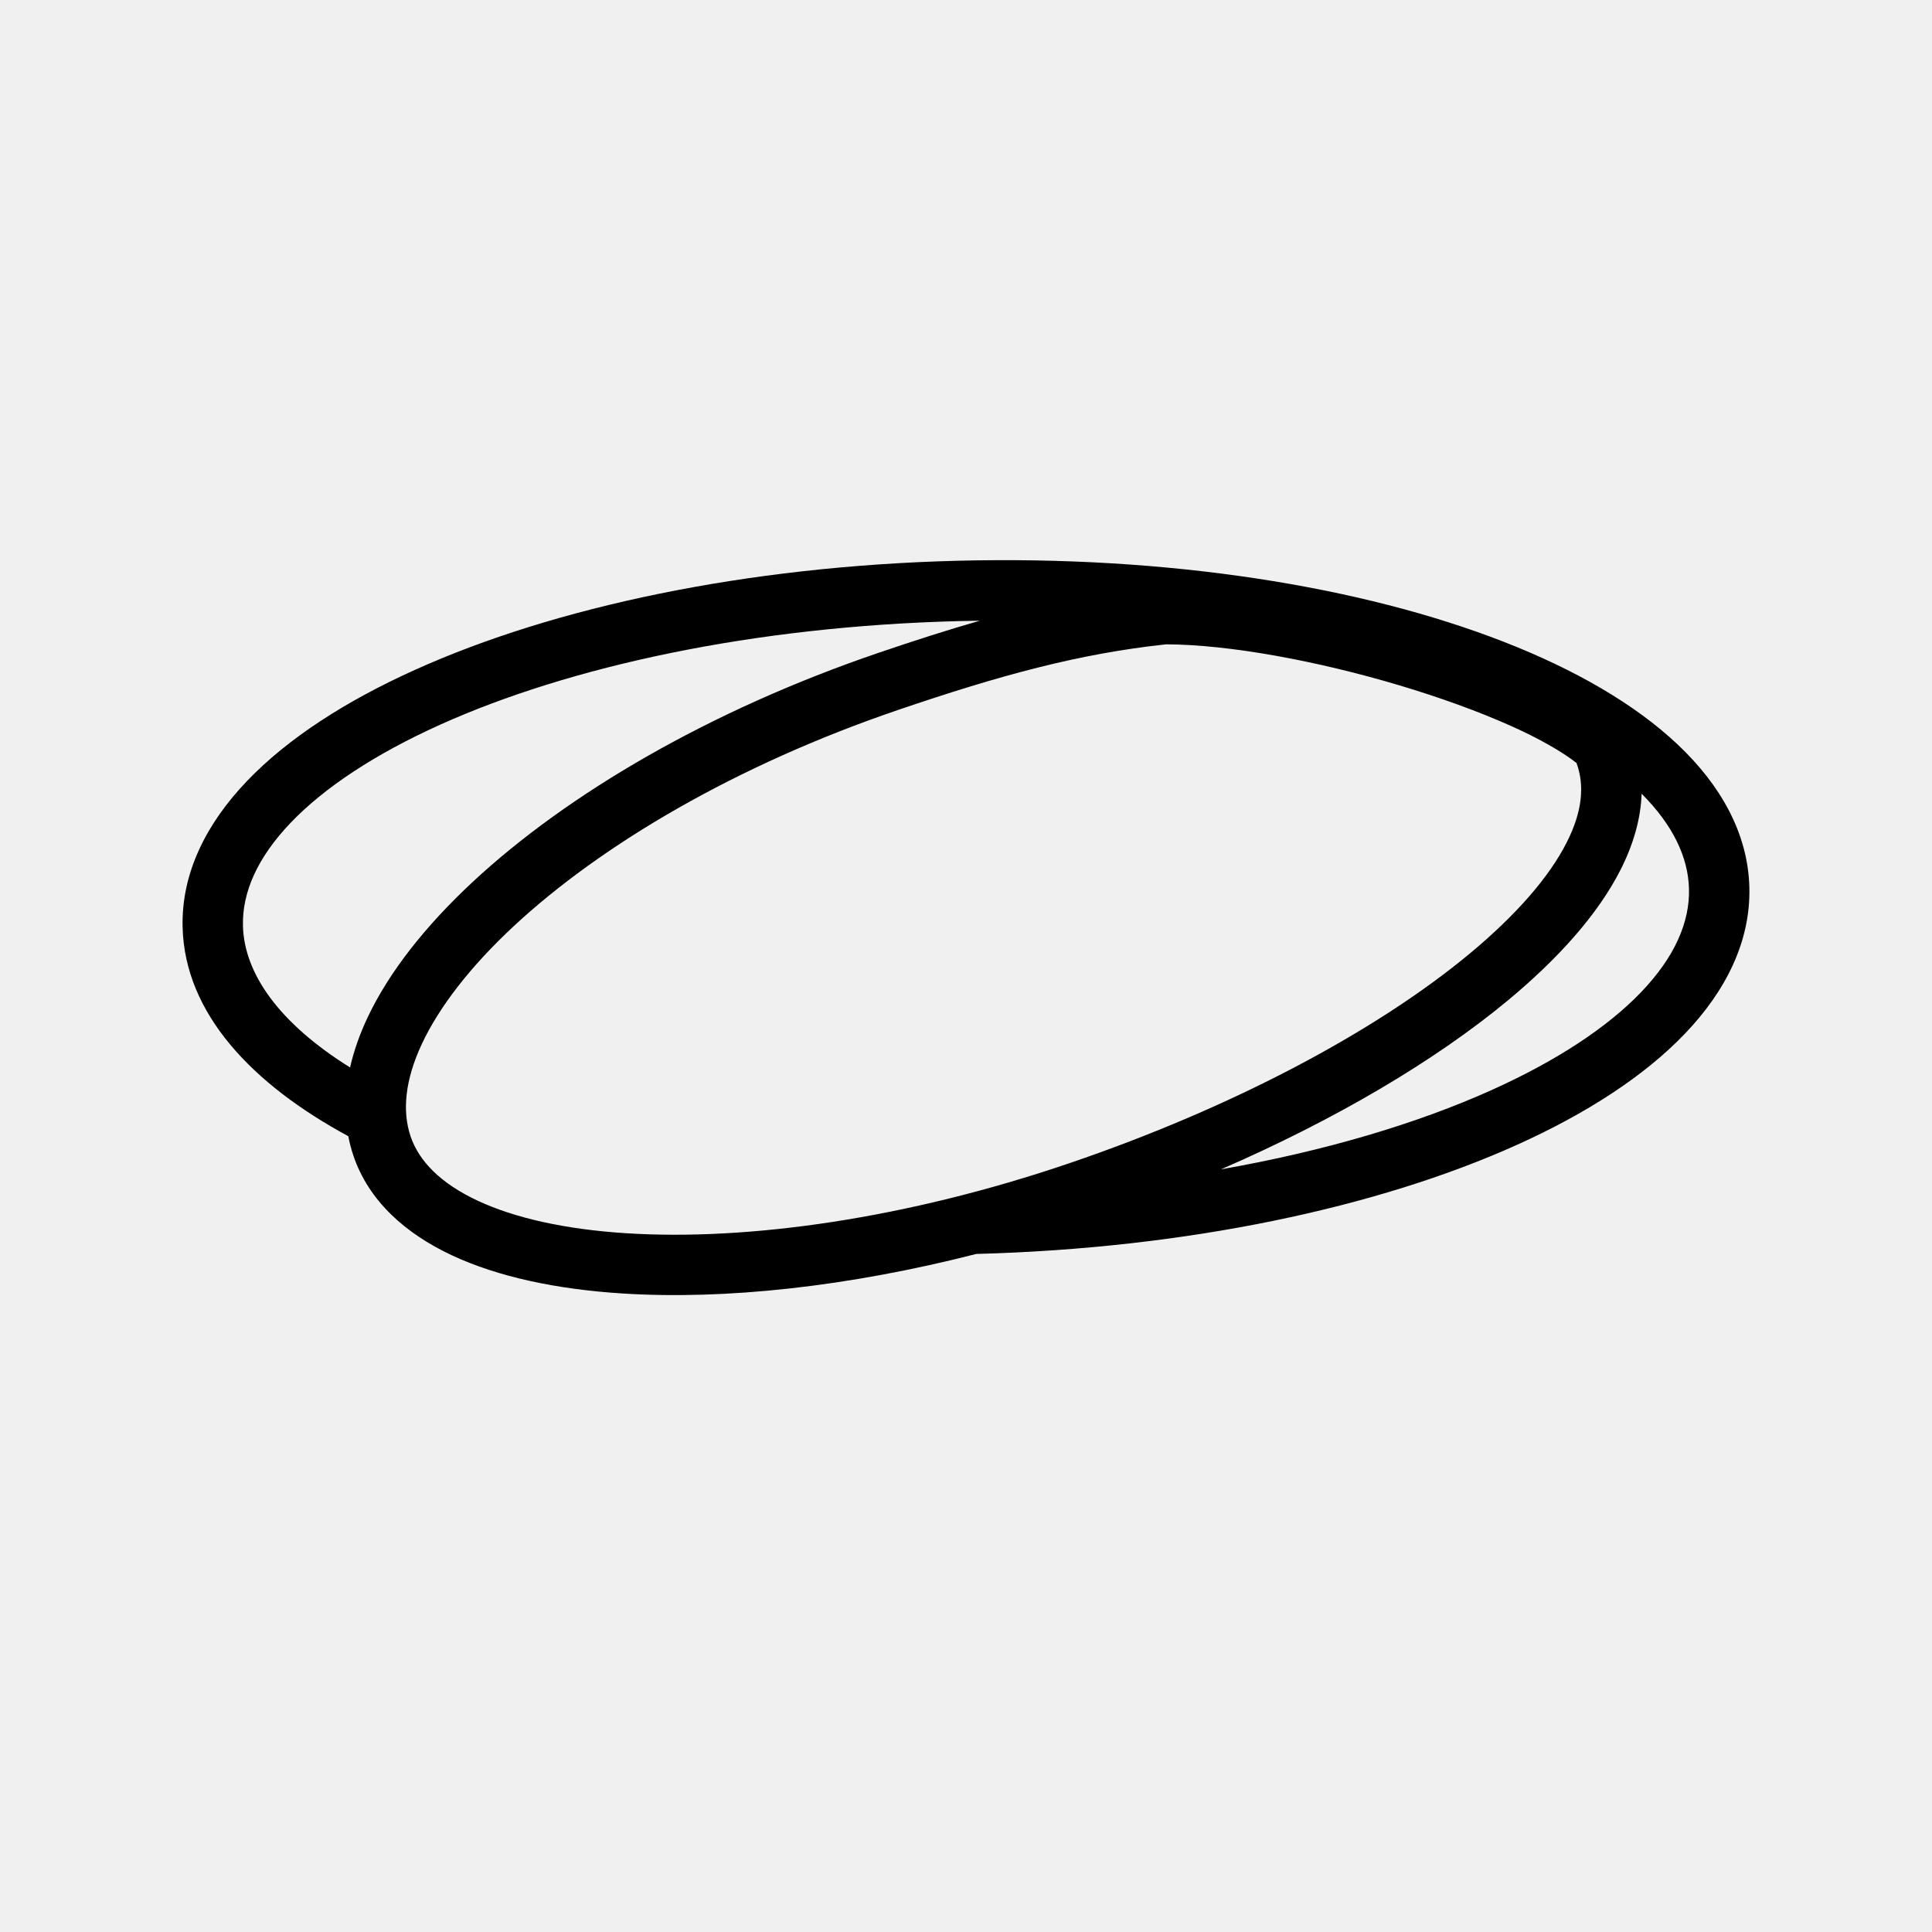
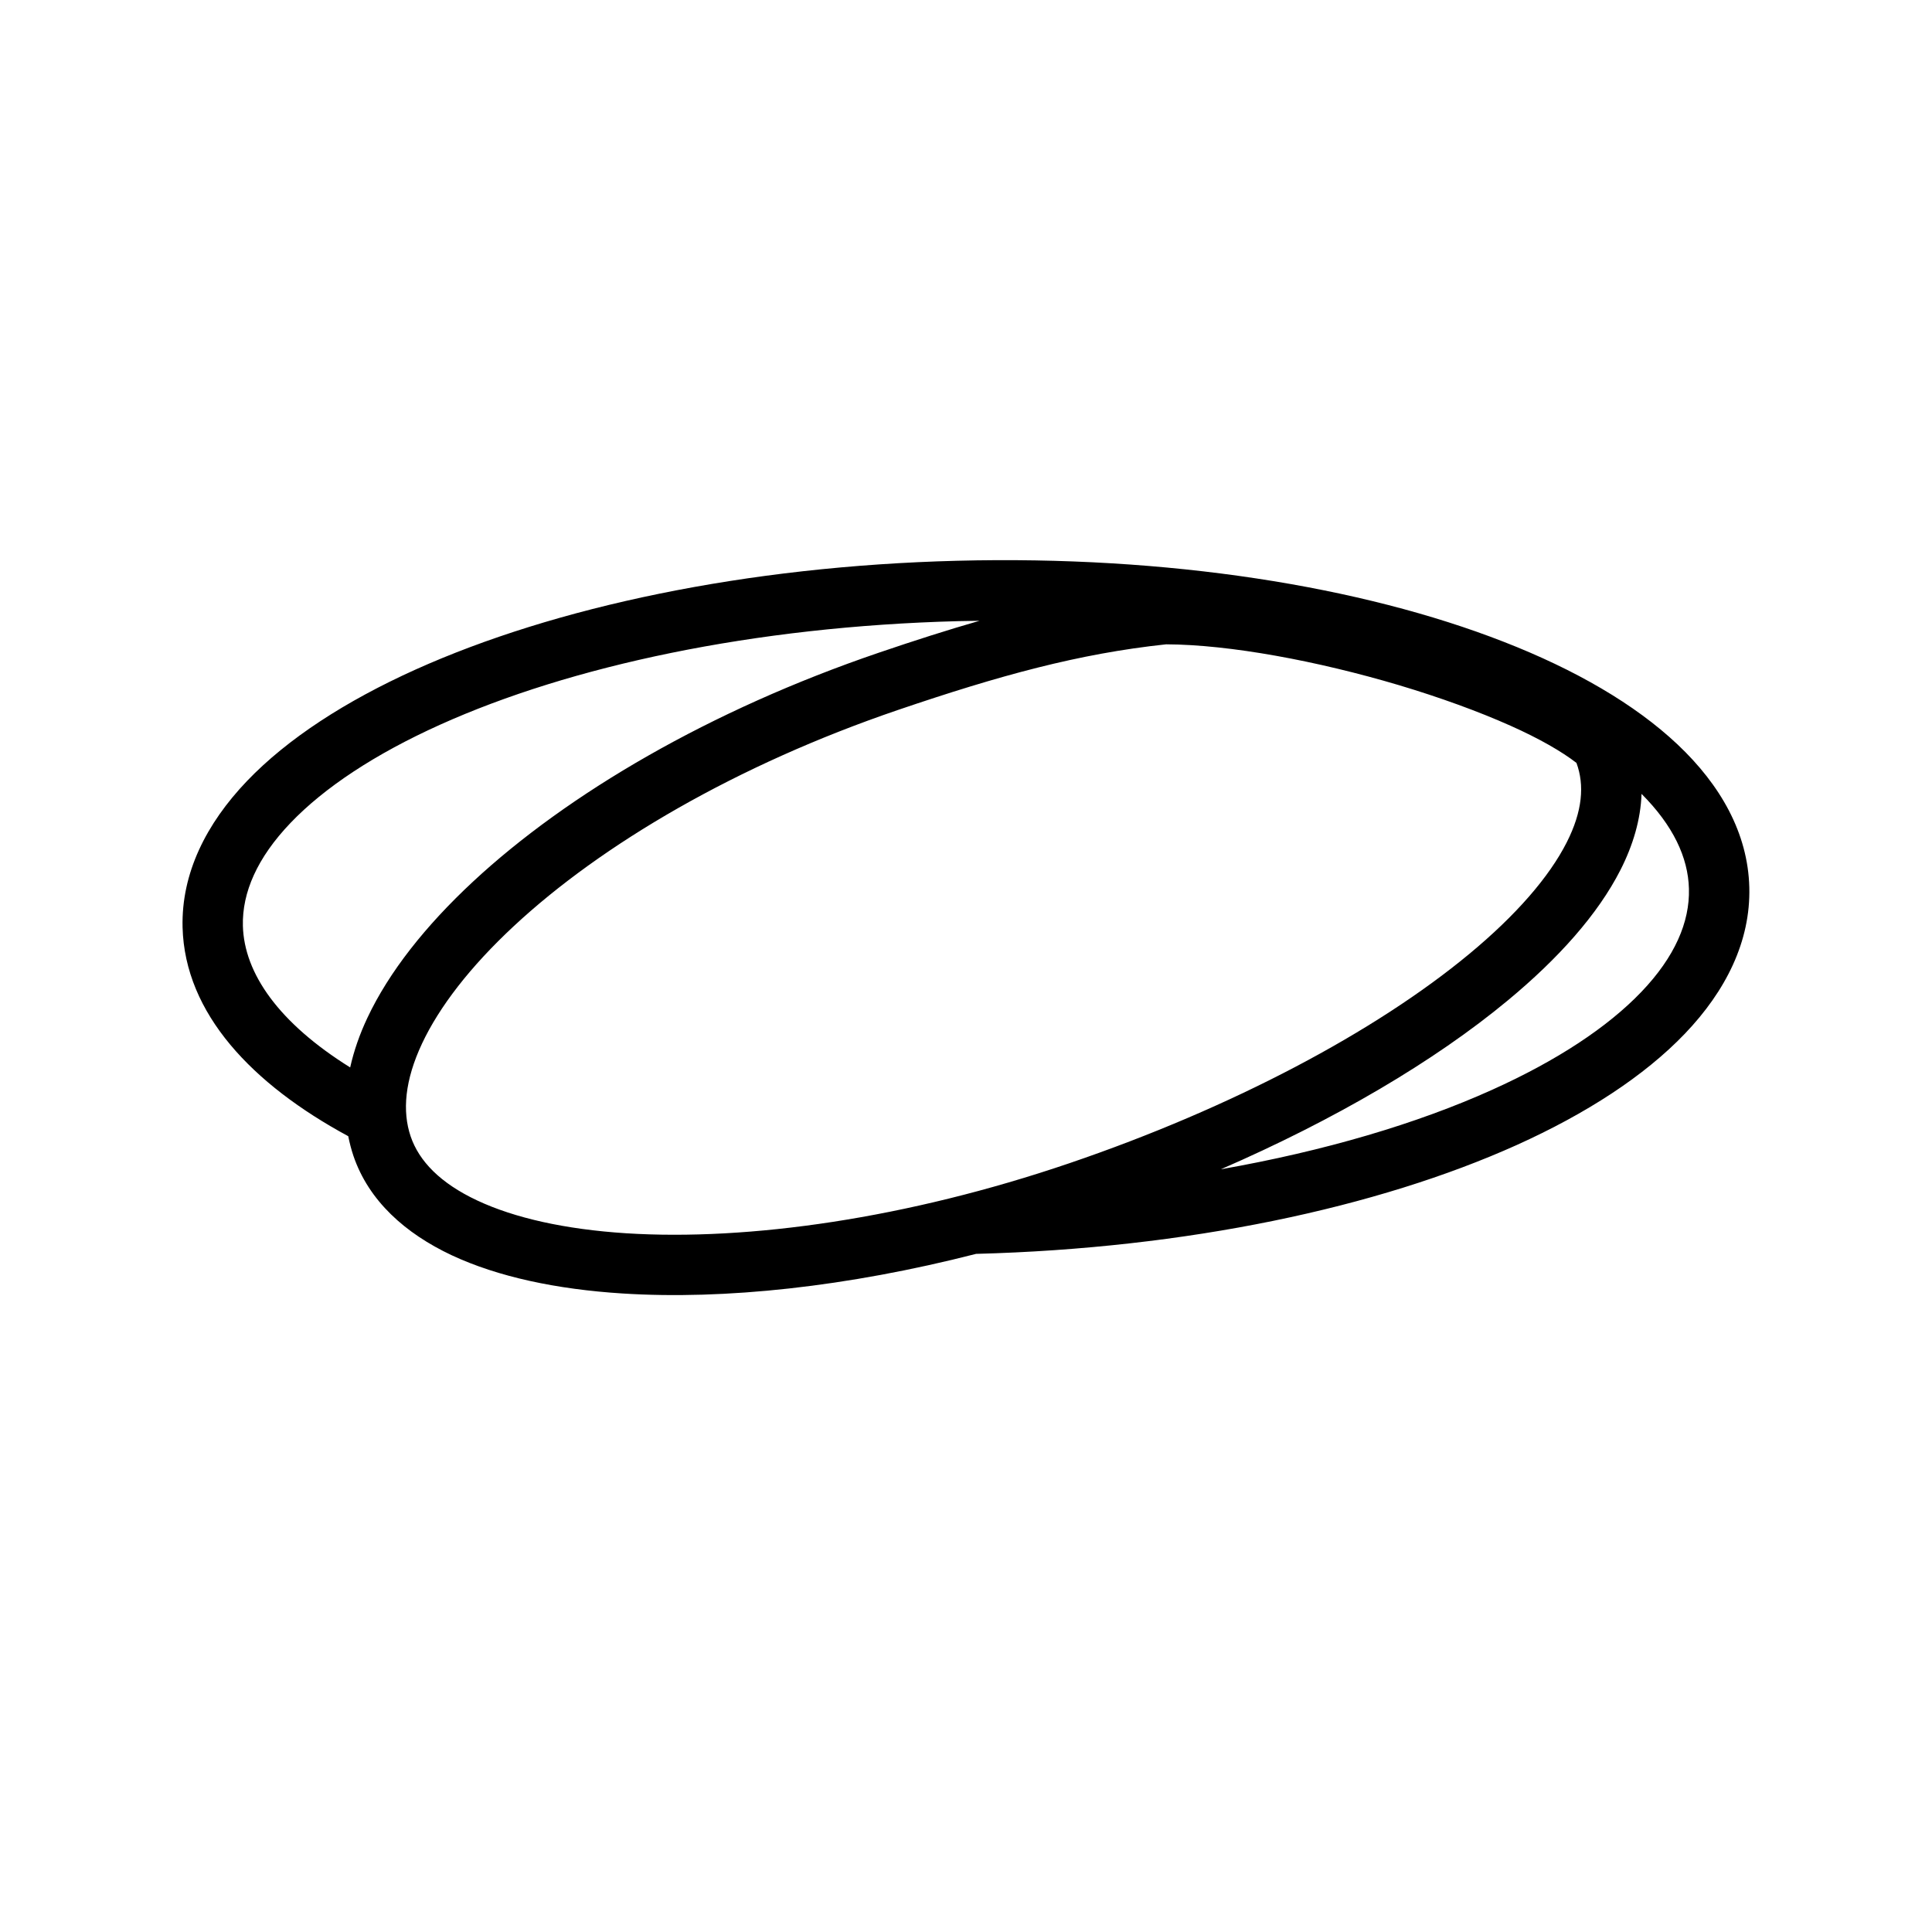
- <svg xmlns="http://www.w3.org/2000/svg" viewBox="0 0 56 56" width="56" height="56" fill="none">
-   <rect id="Icon/Luminaires/313_pot_vstr_toch_pov 1" width="56" height="56" x="0" y="0" />
-   <path id="Icon" d="M47.583 23.006C48.496 23.92 48.933 24.851 48.956 25.763C48.981 26.727 48.545 27.736 47.575 28.751C46.601 29.769 45.135 30.74 43.244 31.592C41.074 32.569 38.4 33.365 35.391 33.894C38.684 32.462 41.575 30.765 43.706 28.998C45.164 27.788 46.314 26.507 46.972 25.212C47.337 24.493 47.558 23.748 47.583 23.006ZM28.402 17.991C27.468 18.259 26.502 18.569 25.471 18.92C20.585 20.584 16.457 23.002 13.707 25.558C12.334 26.835 11.274 28.175 10.649 29.504C10.426 29.979 10.255 30.46 10.147 30.941C8.085 29.654 7.077 28.216 7.042 26.836C7.018 25.872 7.454 24.864 8.424 23.849C9.398 22.832 10.864 21.859 12.755 21.007C16.534 19.305 21.846 18.155 27.787 18.003C27.993 17.998 28.198 17.994 28.402 17.991ZM10.095 32.933C7.317 31.431 5.357 29.383 5.293 26.88C5.253 25.312 5.976 23.875 7.159 22.639C8.338 21.406 10.02 20.32 12.037 19.412C16.075 17.592 21.627 16.41 27.742 16.254C33.858 16.097 39.464 16.994 43.59 18.604C45.651 19.408 47.385 20.407 48.626 21.578C49.87 22.752 50.666 24.15 50.706 25.718C50.746 27.287 50.023 28.723 48.84 29.96C47.661 31.193 45.98 32.279 43.963 33.187C39.934 35.002 34.398 36.185 28.299 36.346C24.571 37.3 21.003 37.681 18.041 37.492C16.134 37.371 14.432 37.011 13.09 36.382C11.747 35.751 10.69 34.81 10.246 33.505C10.182 33.316 10.132 33.125 10.095 32.933ZM13.835 34.798C12.759 34.292 12.144 33.651 11.902 32.941C11.655 32.211 11.734 31.311 12.233 30.248C12.734 29.183 13.631 28.017 14.899 26.838C17.435 24.482 21.334 22.178 26.035 20.577C28.974 19.576 31.273 18.946 33.803 18.676C35.645 18.684 38.192 19.159 40.552 19.862C41.735 20.215 42.849 20.619 43.782 21.035C44.626 21.412 45.274 21.787 45.695 22.114C45.933 22.759 45.87 23.516 45.411 24.42C44.904 25.421 43.949 26.522 42.588 27.651C39.873 29.902 35.724 32.107 31 33.715C26.291 35.319 21.697 35.972 18.153 35.746C16.378 35.634 14.912 35.303 13.835 34.798Z" fill="rgb(0,0,0)" fill-rule="evenodd" />
+ <svg xmlns="http://www.w3.org/2000/svg" width="32" height="32" viewBox="0 0 32 32" fill="none">
+   <rect width="32" height="32" fill="white" />
+   <path fill-rule="evenodd" clip-rule="evenodd" d="M15.852 9.288C19.347 9.198 22.551 9.71 24.908 10.631C26.086 11.09 27.077 11.662 27.786 12.331C28.497 13.002 28.951 13.8 28.974 14.696C28.997 15.592 28.584 16.413 27.908 17.12C27.234 17.824 26.274 18.445 25.122 18.965C22.819 20.002 19.654 20.677 16.167 20.768C14.038 21.313 12.001 21.532 10.309 21.424C9.22 21.355 8.247 21.149 7.48 20.79C6.713 20.429 6.108 19.891 5.854 19.145C5.818 19.038 5.79 18.929 5.768 18.819C4.181 17.961 3.061 16.79 3.024 15.36C3.002 14.464 3.415 13.643 4.091 12.936C4.765 12.232 5.726 11.612 6.878 11.092C9.185 10.053 12.358 9.377 15.852 9.288ZM19.315 10.672C17.87 10.826 16.556 11.187 14.877 11.758C12.191 12.673 9.962 13.989 8.514 15.336C7.789 16.01 7.276 16.676 6.99 17.285C6.705 17.892 6.66 18.406 6.802 18.823C6.94 19.229 7.29 19.596 7.905 19.884C8.521 20.173 9.359 20.362 10.373 20.427C12.398 20.555 15.023 20.182 17.714 19.266C20.413 18.347 22.784 17.087 24.336 15.8C25.113 15.156 25.659 14.525 25.949 13.954C26.211 13.438 26.247 13.005 26.111 12.636C25.871 12.45 25.5 12.235 25.018 12.02C24.485 11.782 23.848 11.551 23.173 11.349C21.824 10.948 20.368 10.676 19.315 10.672ZM27.189 13.149C27.175 13.572 27.049 13.997 26.841 14.407C26.465 15.147 25.808 15.879 24.974 16.57C23.757 17.58 22.103 18.549 20.221 19.367C21.941 19.064 23.471 18.611 24.711 18.052C25.791 17.566 26.629 17.011 27.186 16.429C27.74 15.85 27.989 15.272 27.974 14.721C27.961 14.2 27.71 13.671 27.189 13.149ZM15.878 10.288C12.483 10.375 9.447 11.031 7.288 12.004C6.207 12.491 5.37 13.047 4.813 13.629C4.259 14.208 4.009 14.784 4.023 15.335C4.044 16.124 4.62 16.944 5.8 17.68C5.861 17.406 5.957 17.13 6.085 16.859C6.442 16.1 7.048 15.334 7.833 14.604C9.404 13.143 11.763 11.762 14.555 10.811C15.142 10.611 15.692 10.435 16.224 10.282C16.11 10.284 15.994 10.285 15.878 10.288Z" fill="black" />
</svg>
